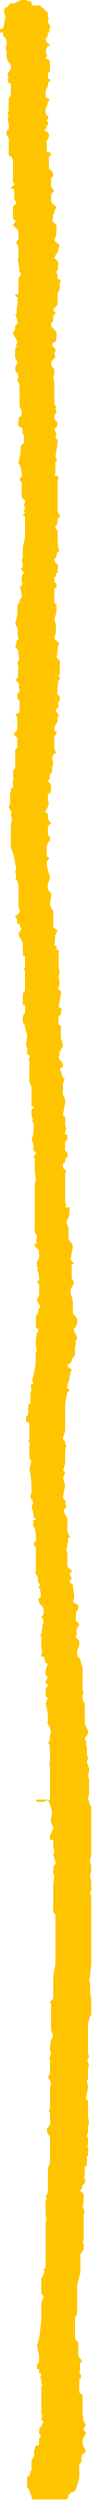
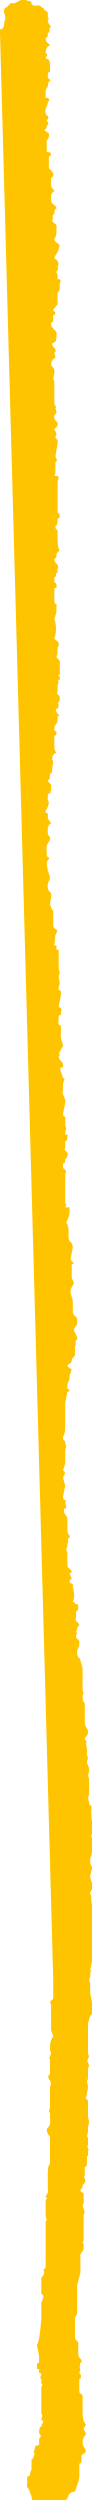
<svg xmlns="http://www.w3.org/2000/svg" viewBox="0 0 10.5 287.561">
-   <defs>
-     <clipPath id="a">
-       <path d="M0 8.4h230V0H0v8.4z" />
-     </clipPath>
-   </defs>
-   <g clip-path="url(#a)" transform="matrix(0 1.25 1.25 0 0 0)">
-     <path d="M3 0h-.3c0 .5-.6.3-1 .5-.4 0-.7-.3-1 0 0 .3-.5.3-.4.7 0 .4-.4.6-.3 1v.2c.2.3 0 .5.3.5 0 0 .3 0 .2.5v.2c0 .2.3.2.2.4.3 0 .3.4.5.4h.4s.2.2.2 0c.4 0 .5.2.7.3 0-.3.6 0 .5-.3h.2s.3 0 .3-.2c.5 0 .4.3.7.4 0-.3.4-.4.7-.4 0 .3.4 0 .5 0 0 .3.2.4.5.4h.7c0-.2.2-.2.4-.2.3 0 .3.2.4.3 0-.2.3-.3.5-.3s.2-.2.5-.2H9c0 .4.2.4.4.2.4 0 .5-.3 1-.2.3 0 .2.4.6.2 0-.3.3.2.5 0 0-.2.4 0 .4-.3.3 0 .2.5.6.4 0 0 .3 0 .4-.2H14v.2s0 .2.3.2c0 0 0-.2.2-.2h1s.2.3.5.4h.2l.2-.2h.6c.4 0 .4.3.6.3 0-.2.3-.2.3-.3h.5c.5 0 .4.5.8.5 0-.2.3-.2.5-.2 0-.3.6 0 .5-.2.4 0 .3.5.8.4.5 0 .7 0 1-.2.4 0 .4.7.8.4.5 0 .5-.3 1-.4 0 .2.2.2.2.3.2 0 .2.2.5 0 .5.2.3-.3.8 0h.4v.2s.2.2.3 0h.4c.2 0 .4 0 .5-.2H28l.5-.4s.2 0 .2.2c0 0 .3 0 .3-.2h.3c.2 0 .4 0 .4-.2.2 0 .4 0 .5.2.2 0 .2.4.6.3.4 0 .7 0 .8-.4.5 0 .3.4.8.3 0-.2.3 0 .5 0 .2-.3.4-.4.6-.4.3 0 .3.4.8.3.4 0 .4-.2.8 0h2.1l.3.2c0-.2.3 0 .4 0 .2 0 .3-.3.5-.2.4 0 .3.3.6.3 0 0 .3 0 .4-.2 0 0 0-.2.3 0 0 0 .2 0 0 0 .3.2.4 0 .5 0 .2 0 .2.3.6.2l1.2-.2s.5.3.5 0h1.1s0-.2.2 0v.2c.2.2.4 0 .5 0h2.9s0 .2.3.2c0 0 .2 0 .2-.2h.2s.5 0 .5-.2c.2 0 .3 0 .4.2h.6c.5 0 1 0 1.3.2 0 0 0-.2.3-.3.2 0 .4 0 .4-.2.6 0 .4.5 1 .3h.3c0-.3.4 0 .4-.3h.5s0 .2.2.2h.3c0-.2 0-.2.2-.2L55 5h.3s.3 0 .3.2h.7L57 5c.4.2 1.3.2 1.7 0 .3 0 .2.5.7.4.2-.2.7 0 1-.2.3 0 .2.4.7.3h1c0-.2 0-.2.2 0h.3c-.2-.3.4 0 .4-.2h.6c.4-.2.3.3.7.2 0 0 .3 0 .4-.2 0 0 .2.2.5 0 0-.4.5 0 .7.2v-.2h.4c.3 0 .4-.3.7-.3.2 0 .3 0 .3.2.2 0 .4 0 .4-.2h.8c.4 0 .5 0 .8.2 0-.3.3-.4.6-.4.3.2.4 0 1 0 0 0 .3 0 .3-.2.2 0 .6 0 .6-.2.2 0 .3.3.4.3h.6s0-.2.2 0c0-.2 0-.3.2-.3h.4c.3.2.7 0 1-.2h.2c0 .3.2.2.4.2.3 0 .3.2.6.3 0-.2.2-.2.3-.3h.6c.3 0 .2.3.6.2.3-.2.5-.4 1-.3h.5c.2.5.3 0 .6 0 .5 0 1 .2 1.3.3.4 0 .5-.3 1-.2.4 0 .3.4.8.3.5 0 .5-.2 1 0a.6.6 0 0 1 .3.2h1.4c.3 0 .3.4.5.4 0-.2.2 0 .3-.2L87 5v.2h.4v.2H89c.4 0 .4.2.8 0 .5 0 .6.2 1 0a.6.6 0 0 1 .3 0c0 .3.3.2.5.2l1-.2c.2 0 0 .4.6.2h.2c0-.3.3-.2.5-.2a.6.6 0 0 1 .4 0c0 .3.4.2.6.2h.6l.7.2c.2 0 .2-.2.5-.2 0-.3.6 0 .5-.2.5 0 .4.5 1 .4 0-.3.2-.3.4-.2l.6.2c0 .3.4 0 .5 0h.6c.4-.2.7.3 1.2.2l1-.2c.3 0 .2.3.5.2h.6c.4.2.3 0 .6 0h.2c0 .2 0 .3.2.2.2 0 .4 0 .4-.2h.6c.4-.2.3.4.8.2.2 0 .2-.3.5-.2.2 0 0-.3.5-.2 0 0 .2 0 .2.2.2 0 .2.2.4 0h2.7c.2.2.3 0 .4 0v.4h.4c.5 0 .7-.2 1-.3.4.3 1 .2 1.3.2.6 0 .4.4 1 .4l1-.2c.2 0 .3.2.5.3 0 0 0-.3.3-.2h1l.4.2c.3 0 .5-.4 1-.3l.7.2h1c.5 0 .3.5 1 .4.3 0 .4-.2.6-.3.4 0 .4.3 1 .3 0-.3.4 0 .6-.2h.7c.3 0 .3-.3.6-.3.2 0 .3-.2.4-.4.2 0 .3.2.4.4l.6-.2h.3l.5-.2h.4c0 .2.2.3.3 0l1-.2h2.1c.4 0 .7 0 1-.2.2 0 .4 0 .4.2h.2c.4.2.4 0 .7 0h1.2l.6-.2c.2.4.5 0 .7 0l.7.2 1-.2c.2 0 .3 0 .4.3.2-.2.4 0 .6 0 .2 0 0-.3.4-.2.3 0 .4.4 1 .3h.7c.5 0 .4.3.7.2 0-.3.6 0 .5-.2H142.3c.4-.2.4 0 .7 0h1c.4 0 .3.4.7.4 0-.4.4 0 .6 0 0 0 0-.2.3-.2l.2.3c.6 0 1 .3 1.6 0 0 0 0 .2.2.2 0 .2 0 .3.2.3.3 0 .4 0 .5-.2h.5c.5-.2.4.3.8.3 0-.2.4-.2.6-.3 0 0 0 .2.3 0h.2l.3.3h.2c.5 0 .6-.3 1-.2.4 0 .3.3.6.3l.7.2h1.9c.4 0 .3.2.6 0 .3 0 .6 0 .7.2h1.7c.6 0 .6.3 1 .3s.3-.3.7-.3c0 .3.5 0 .7.2h.7c.4.2.4 0 .7 0l.5.2h.2c.3 0 .4-.2.8 0h1.3c.3 0 .4-.2.8 0h.2c.2.2.3.3.5.2.7 0 1 0 1.7.2.2 0 .6 0 .7-.2.3 0 .4.3.8.3.3-.2 1-.2 1.3-.4h.3a.6.6 0 0 1 .5.2l.8-.2c.4 0 .7.2 1 .3.2 0 .3-.3.7-.3.2.2.6 0 1 .2h2.5s0 .2.4.2c.4-.3 1-.2 1.5 0h.3c0-.3.2-.2.3-.2l1-.2v.2c0-.2.3-.2.5-.2.3 0 .3-.2.7 0h.9l1.5.3s.4 0 .6-.3l.7-.2h2.8s.3.2.4 0c.2 0 .3-.2.3 0 .3 0 .3.2.6 0h1c.3-.2.4 0 .8 0l1-.2.2.2h1.4c.3 0 .5.2 1 0h.5s.5-.2.5 0h.7c0-.2.6.2.5 0h.5V8h.7s.3 0 .3-.2h.8c0-.2.6.2.6 0 .2 0 .2-.2.3-.2 0 0 .3 0 .4-.2.3 0 .2.3.4.3h.7c.2 0 .4-.2.6 0 .3 0 .2.2.6 0h2.3c.2 0 .2-.2.4 0h.4c.3 0 .4-.4.8-.3h1.4l1.2-.3h2.3s.6 0 .6-.2h1.9c.3 0 .3.4.7.3h.8c.5 0 .4.4.8.3 0-.3.5 0 .4-.2.4.2.3 0 .6 0 0 .2.6.2.5 0h1.2c.2 0 .2.4.5.3h1.2c.4 0 1 0 1.3.3l.4-.2c.2 0 .2.2.5.2 0 0 .3-.3.7-.3.4 0 .6.2.8.3.3 0 .3-.4.5-.4h.4s.3 0 .3-.2h1.1c.5 0 .8-.2 1.2-.3 0 0 .2 0 .3-.2 0 0 0-.3.2-.4 0-.2.5 0 .6-.5.3 0 .7-.2.7-.6 0-.4.3-.5.4-1v-.6c-.2 0-.3-.2-.3-.4-.2 0-.2-.3-.5-.2-.3 0-.3-.2-.7-.2l-.5-.2c-.2 0-.3-.3-.6-.2h-.7c0 .4-.5.2-.6.4h-1c0 .2-.4.2-.5.3-.2-.2-.4 0-.4 0-.2 0-.4 0-.4.4h-.6c-.2.2-.3.2-.5 0-.2 0-.6 0-.6.2-.3 0-.5.4-.6 0-.3 0-.3.2-.6 0h-.2-.3-1.9c-.2 0-.2.2-.4 0h-.4c0-.2-.3 0-.5 0 0-.3-.2-.2-.4-.2v-.2h-.3c-.2 0-.2 0-.3.2h-.6l-1-.2c-.6.3-1.6.3-2.3.4h-1-.3-.3l-.5.2s-.3 0-.3-.2h-1.5c-.3.3-.5.3-.8.2 0 .2-.2.2-.4.2H204.6h-.2c0 .2-.4 0-.5 0h-1.2-.2c-.2 0-.2.3-.3 0-.3 0-.3.3-.7.2h-.3-1.1c-.4 0-.8 0-1 .2h-2.5c-.2-.2-.4-.3-.7-.3-.2.2-.4.4-1 .3h-.5c0-.2-.4 0-.4 0H192c-.3.2-.4 0-.6 0 0-.2-.6-.2-.5 0h-1.3c-.2 0-.3-.2-.3 0-.2 0-.4.2-.6 0-.5 0-1 0-1.3.3l-.6-.2h-1s0-.2 0 0h-1.4c-.2-.3-.4.2-.5.2h-1.6a5.6 5.6 0 0 0-1.5.2h-1.5-3c-.3 0-.2-.3-.7-.2h-.5-1.6c-.4 0-1 .2-1 0h-.6c-.3 0-.3.3-.6.2l-.6-.2c-.4.2-.6 0-.8 0h-.3-.3v-.3h-.4l-.6.3c-.4 0-.5-.3-1-.2-.5.2-1 0-1.5-.2-.3 0 0-.4 0-.6v-.4s0-.2-.2-.2v1a.6.6 0 0 1 0 .3h-3.2c0-.2-.3 0-.3 0h-.6c-.6 0-1 0-1.2-.2 0 .2-.3.2-.6.2s-.3.2-.6 0h-.2c-.2-.2-.3-.3-.5-.2-.7 0-1 0-1.6-.2l-.6.2s0-.2-.2-.2h-.5c-.2 0-.2.2-.5.2 0 0 0-.2-.2-.2a.6.6 0 0 0-.4.2l-.3-.2h-.4l-.6.2c0-.2-.2-.3-.5-.3s0-.4-.4-.3c0 .2-.5 0-.6 0h-1c0-.3-.3.2-.5 0-.2.2-.7 0-.7.2h-.2s-.3 0-.3-.2c-.3 0-.2.3-.6.2h-.3l-.3-.2c0-.2-.4-.2-.6-.3 0 .3-.4.3-.7.2h-.2c0-.2-.2-.2-.3 0a.6.6 0 0 1-.3-.2h-.3c-.5 0-.3-.4-.8-.2h-.2-1.6c-.3 0-.4 0-.5-.2-.4 0-.3.3-.7.2-.5 0-.8 0-1.2-.3 0 0 0 .2-.4 0 0 0 0 .3-.2.3v-.2h-.2l-1-.2c0 .2-.4.2-.5 0 0 0-.3-.2-.6 0-.7 0-1.6 0-2.2-.2l-.8.2c0-.2-.2 0-.2-.2h-.5-.3a.6.6 0 0 0-.3 0 .6.6 0 0 1-.4 0s-.2-.2-.2 0h-1-.5c-.2 0 0-.4-.5-.3h-.2c0 .2-.2.2-.4.2H129.2v.2h-1c-.4.2-.6 0-.8 0 0 .3 0 .3-.3.2 0-.2 0 0-.3 0-.6.2-1.2.3-2 .3a.6.6 0 0 0-.4 0c0 .2-.3 0-.5 0h-.7c-.3 0-.3.2-.5 0 0 .3-.5.3-.5 0h-.8c-.2 0-.4 0-.5.2 0 0-.6 0-.6.2-.3 0-.4-.3-.8-.3-.2.3-.6.2-1 .2-.4.2-.5-.5-.7 0-.3 0-.6 0-1-.2 0 0 0 .2-.3 0h-.3a.6.6 0 0 0-.4.2h-.5s-.4 0-.4-.2c-.2 0 0-.3-.5-.2.3.4-.2 0-.5.2-.4 0-.4-.3-.8-.2h-4.2c-.5.2-.7 0-1.2 0h-1s-.2 0-.3-.2c0 .2-.2.3-.4.3 0-.2-.3-.3-.6-.2l-.6-.2c-.3.2-.8.2-1.3.2-.3 0-.4-.2-.5-.2v.2c-.2-.2-.3-.2-.5-.2h-.5v.2c-.2 0-.2 0-.2-.2H100l-.4-.2h-1.1-.3-.3a.6.6 0 0 1-.3 0c-.2-.2-.4.2-.5 0 0 0 0-.2-.2-.2h-.2-.2c-.4-.2-.7 0-1.3 0l-.6-.2c-.2 0-.3 0-.5-.2h-.5c-.3 0-.3.3-.7.2a.6.6 0 0 1-.4 0c0-.3-.2-.2-.4-.2h-.4c-.2 0-.4 0-.5.2h-1a.6.6 0 0 0-.3 0h-.5c-.2 0-.3-.3-.3 0h-.5a1.5 1.5 0 0 0-.4 0H88s0-.2-.2-.2H87c-.5 0-.7-.3-1-.4 0 .2 0 0-.2 0 0 .2-.3.2-.4.3 0-.3-.4 0-.4-.4-.2 0-.5 0-.6-.2-.2 0-.2.3-.4.3 0 .3-.4 0-.6 0h-1.8c-.5 0-.6-.2-.8-.3 0 .2-.5 0-.6 0-.4.2-.4 0-.8 0A5.3 5.3 0 0 1 78 1H77 76.3 76c-.4 0-.5.2-1 0-.4.2-.5-.2-.8-.2-.3.3-1 0-1.4.2-.2 0-.3 0-.3.2H72c0-.2-.2.2-.5 0H71c-.3 0-.2.3-.6.2h-.2H69l-.2.2H68c-.3 0-.2-.4-.6-.3 0 .3-.4.3-.7.3-.3 0-.8 0-1-.2 0 .4-.2.4-.5.4h-.6c-.3 0-.2-.3-.5-.2h-.3s0 .2-.3.2c-.2 0-.3-.2-.5 0l-.5-.4c0 .4-.7.2-1 .3-.4 0-.4-.2-.7 0-.2 0 0 .2-.4 0H60c-.3 0-.3-.3-.6-.3 0 .2-.3 0-.5.2 0 .2-.5 0-.7 0-.4.2-.5-.2-1-.2 0 .2-.3 0-.5.2h-.3-.3c-.2 0-.7 0-.6.2h-.3S55 2 55 2c-.2 0-.6 0-1-.2 0 0 0 .2-.2.2 0 0 0 .2-.2 0h-.3c-.2 0-.5 0-.5.2-.2 0-.3-.2-.5-.3 0 0 0 .2-.3.2-.2 0-.7-.2-.6 0h-1l-1 .2h-1.9c0-.2-.2-.3-.2 0-.4-.2-.4 0-.7 0 0-.2-.3 0-.5 0S46 2 45.6 2H45h-.2-.3s-.2 0-.3-.2c-.3 0-.3.3-.6.2-.5 0-.8-.2-1-.3l-1 .2H41C41 2 41 2 41 2c0 0-.2 0-.2.2H40c0-.3-.5 0-.6-.2-.2 0 0-.4-.4-.3h-.6c0 .2-.2.3-.4.3h-.2l-.4-.2h-1.5c-.4 0-.7 0-.8-.2-.3 0-.4.2-.8 0 0-.2-.3-.2-.5-.2l-.4.2s-.3 0-.4-.2h-.8c-.2 0-.3 0-.3.2 0 0-.2-.3-.3 0-.4 0-.7-.4-1-.4-.2.2-.3.2-.6.2-.2 0 0 .3-.5.2l-.6-.2c0 .3-.5 0-.7.2h-.6c-.3.2-.2-.2-.5-.2 0 .3 0 .3-.3.3h-1.1c-.3 0-.2.3-.6.2 0-.3-.5 0-.7-.2h-.3s-.2-.2-.3 0h-.7c-.3 0-.5 0-.7-.2 0 0-.3 0-.4.2h-.6c-.5 0-.4-.5-.8-.5 0 .2-.4.4-.4 0h-1.2c-.2 0 0 .3-.5.3 0-.2-.2-.2-.3-.2a.6.6 0 0 1-.4 0h-.4c0-.2 0-.3-.2-.3 0 .2-.3.5-.4.2h-.6-.2-1-.2a.6.6 0 0 1-.4-.2s0-.2-.2-.2H14h-1.3l-.3-.2H12c0 .3-.3.2-.5.2-.4 0-.4-.2-.8 0-.4-.2-.3 0-.6 0H10a.6.6 0 0 0-.3 0H9c0 .2-.4.2-.7.2h-.6c0-.2-.2-.3-.4-.3 0 .2-.3 0-.4 0-.4 0-.4.4-.8.3-.3 0-.4-.4-1-.4H5h-.2c-.3 0-.3-.2-.6 0h-.5C3.4.5 3.4.2 3 .3V0" fill="#ffc400" fill-rule="evenodd" />
-   </g>
+   <path fill="#ffc400" fill-rule="evenodd" d="M0 3.75v-.375c.625 0 .375-.75.625-1.25 0-.5-.375-.875 0-1.25C1 .875 1 .25 1.5.375c.5 0 .75-.5 1.25-.375H3c.375.25.625 0 .625.375 0 0 0 .375.625.25h.25c.25 0 .25.375.5.25 0 .375.5.375.5.625V2s.25.25 0 .25c0 .5.25.625.375.875-.375 0 0 .75-.375.625V4s0 .375-.25.375c0 .625.375.5.5.875-.375 0-.5.5-.5.875.375 0 0 .5 0 .625.375 0 .5.25.5.625v.875c-.25 0-.25.25-.25.5 0 .375.25.375.375.5-.25 0-.375.375-.375.625s-.25.25-.25.625v.75c.5 0 .5.25.25.5 0 .5-.375.625-.25 1.25 0 .375.5.25.25.75-.375 0 .25.375 0 .625-.25 0 0 .5-.375.5 0 .375.625.25.5.75 0 0 0 .375-.25.5V17.5h.25s.25 0 .25.375c0 0-.25 0-.25.25v1.25s.375.25.5.625v.25l-.25.25v.75c0 .5.375.5.375.75-.25 0-.25.375-.375.375V23c0 .625.625.5.625 1-.25 0-.25.375-.25.625-.375 0 0 .75-.25.625 0 .5.625.375.5 1 0 .625 0 .875-.25 1.25 0 .5.875.5.5 1 0 .625-.375.625-.5 1.25.25 0 .25.25.375.25 0 .25.25.25 0 .625.25.625-.375.375 0 1v.5h.25s.25.25 0 .375v.5c0 .25 0 .5-.25.625V35l-.5.625s0 .25.25.25c0 0 0 .375-.25.375v.375c0 .25 0 .5-.25.5 0 .25 0 .5.25.625 0 .25.5.25.375.75 0 .5 0 .875-.5 1 0 .625.5.375.375 1-.25 0 0 .375 0 .625-.375.25-.5.5-.5.75 0 .375.5.375.375 1 0 .5-.25.5 0 1V46.5l.25.375c-.25 0 0 .375 0 .5 0 .25-.375.375-.25.625 0 .5.375.375.375.75 0 0 0 .375-.25.5 0 0-.25 0 0 .375 0 0 0 .25 0 0 .25.375 0 .5 0 .625 0 .25.375.25.25.75l-.25 1.5s.375.625 0 .625V54.5s-.25 0 0 .25h.25c.25.25 0 .5 0 .625V59s.25 0 .25.375c0 0 0 .25-.25.25v.25s0 .625-.25.625c0 .25 0 .375.25.5v.75c0 .625 0 1.25.25 1.625 0 0-.25 0-.375.375 0 .25 0 .5-.25.5 0 .75.625.5.375 1.25v.375c-.375 0 0 .5-.375.5V67s.25 0 .25.25v.375c-.25 0-.25 0-.25.25v1.25s0 .375.25.375v.875l-.25.875c.25.5.25 1.625 0 2.125 0 .375.625.25.5.875-.25.25 0 .875-.25 1.25 0 .375.5.25.375.875v1.25c-.25 0-.25 0 0 .25v.375c-.375-.25 0 .5-.25.5v.75c-.25.5.375.375.25.875 0 0 0 .375-.25.5 0 0 .25.25 0 .625-.5 0 0 .625.25.875h-.25v.5c0 .375-.375.5-.375.875 0 .25 0 .375.25.375 0 .25 0 .5-.25.5v1c0 .5 0 .625.25 1-.375 0-.5.375-.5.75.25.375 0 .5 0 1.25 0 0 0 .375-.25.375 0 .25 0 .75-.25.75 0 .25.375.375.375.5V91s-.25 0 0 .25c-.25 0-.375 0-.375.25v.5c.25.375 0 .875-.25 1.25v.25c.375 0 .25.25.25.5 0 .375.25.375.375.75-.25 0-.25.25-.375.375v.75c0 .375.375.25.25.75-.25.375-.5.625-.375 1.25v.625c.625.25 0 .375 0 .75 0 .625.25 1.25.375 1.625 0 .5-.375.625-.25 1.25 0 .5.5.375.375 1 0 .625-.25.625 0 1.25a.75.75 0 0 0 .25.375v1.75c0 .375.5.375.5.625-.25 0 0 .25-.25.375l-.125 1.25h.25v.5h.25v2c0 .5.25.5 0 1 0 .625.25.75 0 1.25a.75.75 0 0 0 0 .375c.375 0 .25.375.25.625l-.25 1.25c0 .25.5 0 .25.75v.25c-.375 0-.25.375-.25.625a.75.75 0 0 0 0 .5c.375 0 .25.5.25.75v.75l.25.875c0 .25-.25.25-.25.625-.375 0 0 .75-.25.625 0 .625.625.5.5 1.25-.375 0-.375.25-.25.5l.25.75c.375 0 0 .5 0 .625v.75c-.25.5.375.875.25 1.5l-.25 1.25c0 .375.375.25.25.625v.75c.25.5 0 .375 0 .75v.25c.25 0 .375 0 .25.25 0 .25 0 .5-.25.5v.75c-.25.5.5.375.25 1 0 .25-.375.25-.25.625 0 .25-.375 0-.25.625 0 0 0 .25.25.25 0 .25.25.25 0 .5v3.375c.25.25 0 .375 0 .5H8v.5c0 .625-.25.875-.375 1.25.375.5.25 1.25.25 1.625 0 .75.5.5.5 1.25l-.25 1.25c0 .25.25.375.375.625 0 0-.375 0-.25.375V147l.25.5c0 .375-.5.625-.375 1.25l.25.875v1.25c0 .625.625.375.5 1.25 0 .375-.25.5-.375.75 0 .5.375.5.375 1.25-.375 0 0 .5-.25.75v.875c0 .375-.375.375-.375.75 0 .25-.25.375-.5.5 0 .25.25.375.5.5l-.25.75v.375l-.25.625v.5c.25 0 .375.25 0 .375l-.25 1.25V164c0 .5 0 .875-.25 1.25 0 .25 0 .5.25.5v.25c.25.5 0 .5 0 .875v1.5l-.25.75c.5.25 0 .625 0 .875l.25.875-.25 1.25c0 .25 0 .375.375.5-.25.25 0 .5 0 .75s-.375 0-.25.5c0 .375.5.5.375 1.25V176c0 .625.375.5.25.875-.375 0 0 .75-.25.625v.375c-.25.5 0 .5 0 .875V180c0 .5.5.375.5.875-.5 0 0 .5 0 .75 0 0-.25 0-.25.375l.375.25c0 .75.375 1.25 0 2 0 0 .25 0 .25.25.25 0 .375 0 .375.25 0 .375 0 .5-.25.625V186c-.25.625.375.5.375 1-.25 0-.25.5-.375.75 0 0 .25 0 0 .375v.25l.375.375v.25c0 .625-.375.75-.25 1.25 0 .5.375.375.375.75l.25.875v2.375c0 .5.25.375 0 .75 0 .375 0 .75.25.875V198c0 .75.375.75.375 1.25s-.375.375-.375.875c.375 0 0 .625.25.875v.875c.25.5 0 .5 0 .875l.25.625v.25c0 .375-.25.5 0 1v1.625c0 .375-.25.5 0 1v.25c.25.25.375.375.25.625 0 .875 0 1.25.25 2.125 0 .25 0 .75-.25.875 0 .375.375.5.375 1-.25.375-.25 1.25-.5 1.625v.375a.75.75 0 0 0 .25.625l-.25 1c0 .5.25.875.375 1.25 0 .25-.375.375-.375.875.25.25 0 .75.25 1.25v3.125s.25 0 .25.5c-.375.5-.25 1.25 0 1.875V225c-.375 0-.25.25-.25.375l-.25 1.25h.25c-.25 0-.25.375-.25.625 0 .375-.25.375 0 .875v1.125l.375 1.875s0 .5-.375.75l-.25.875v3.5s.25.375 0 .5c0 .25-.25.375 0 .375 0 .375.25.375 0 .75v1.25c-.25.375 0 .5 0 1l-.25 1.25.25.25v1.75c0 .375.25.625 0 1.25v.625s-.25.625 0 .625v.875c-.25 0 .25.75 0 .625V248H10v.875s0 .375-.25.375v1c-.25 0 .25.75 0 .75 0 .25-.25.25-.25.375 0 0 0 .375-.25.5 0 .375.375.25.375.5v.875c0 .25-.25.5 0 .75 0 .375.25.25 0 .75v2.875c0 .25-.25.25 0 .5v.5c0 .375-.5.5-.375 1v1.75l-.375 1.5v2.875s0 .75-.25.75v2.375c0 .375.5.375.375.875v1c0 .625.5.5.375 1-.375 0 0 .625-.25.5.25.5 0 .375 0 .75.25 0 .25.75 0 .625v1.5c0 .25.5.25.375.625v1.5c0 .5 0 1.25.375 1.625l-.25.5c0 .25.25.25.25.625 0 0-.375.375-.375.875s.25.75.375 1c0 .375-.5.375-.5.625v.5s0 .375-.25.375v1.375c0 .625-.25 1-.375 1.5 0 0 0 .25-.25.375 0 0-.375 0-.5.25-.25 0 0 .625-.625.75 0 .375-.25.875-.75.875s-.625.375-1.25.5h-.75c0-.25-.25-.375-.5-.375 0-.25-.375-.25-.25-.625 0-.375-.25-.375-.25-.875l-.25-.625c0-.25-.375-.375-.25-.75v-.875c.5 0 .25-.625.5-.75v-1.25c.25 0 .25-.5.375-.625-.25-.25 0-.5 0-.5 0-.25 0-.5.5-.5v-.75c.25-.25.25-.375 0-.625 0-.25 0-.75.25-.75 0-.375.5-.625 0-.75 0-.375.25-.375 0-.75v-3c0-.25.25-.25 0-.5v-.5c-.25 0 0-.375 0-.625-.375 0-.25-.25-.25-.5h-.25v-.375c0-.25 0-.25.25-.375V271l-.25-1.25c.375-.75.375-2 .5-2.875v-2l.25-.625s0-.375-.25-.375V262c.375-.375.375-.625.25-1 .25 0 .25-.25.25-.5v-5c.25 0 0-.5 0-.625v-1.75c0-.25.375-.25 0-.375 0-.375.375-.375.25-.875v-1.75c0-.5 0-1 .25-1.25v-3.125c-.25-.25-.375-.5-.375-.875.25-.25.5-.5.375-1.25V243c-.25 0 0-.5 0-.5V240c.25-.375 0-.5 0-.75-.25 0-.25-.75 0-.625V237c0-.25-.25-.375 0-.375 0-.25.25-.5 0-.75 0-.625 0-1.25.375-1.625l-.25-.75v-1.25s-.25 0 0 0v-1.75c-.375-.25.25-.5.25-.625v-2" />
</svg>
